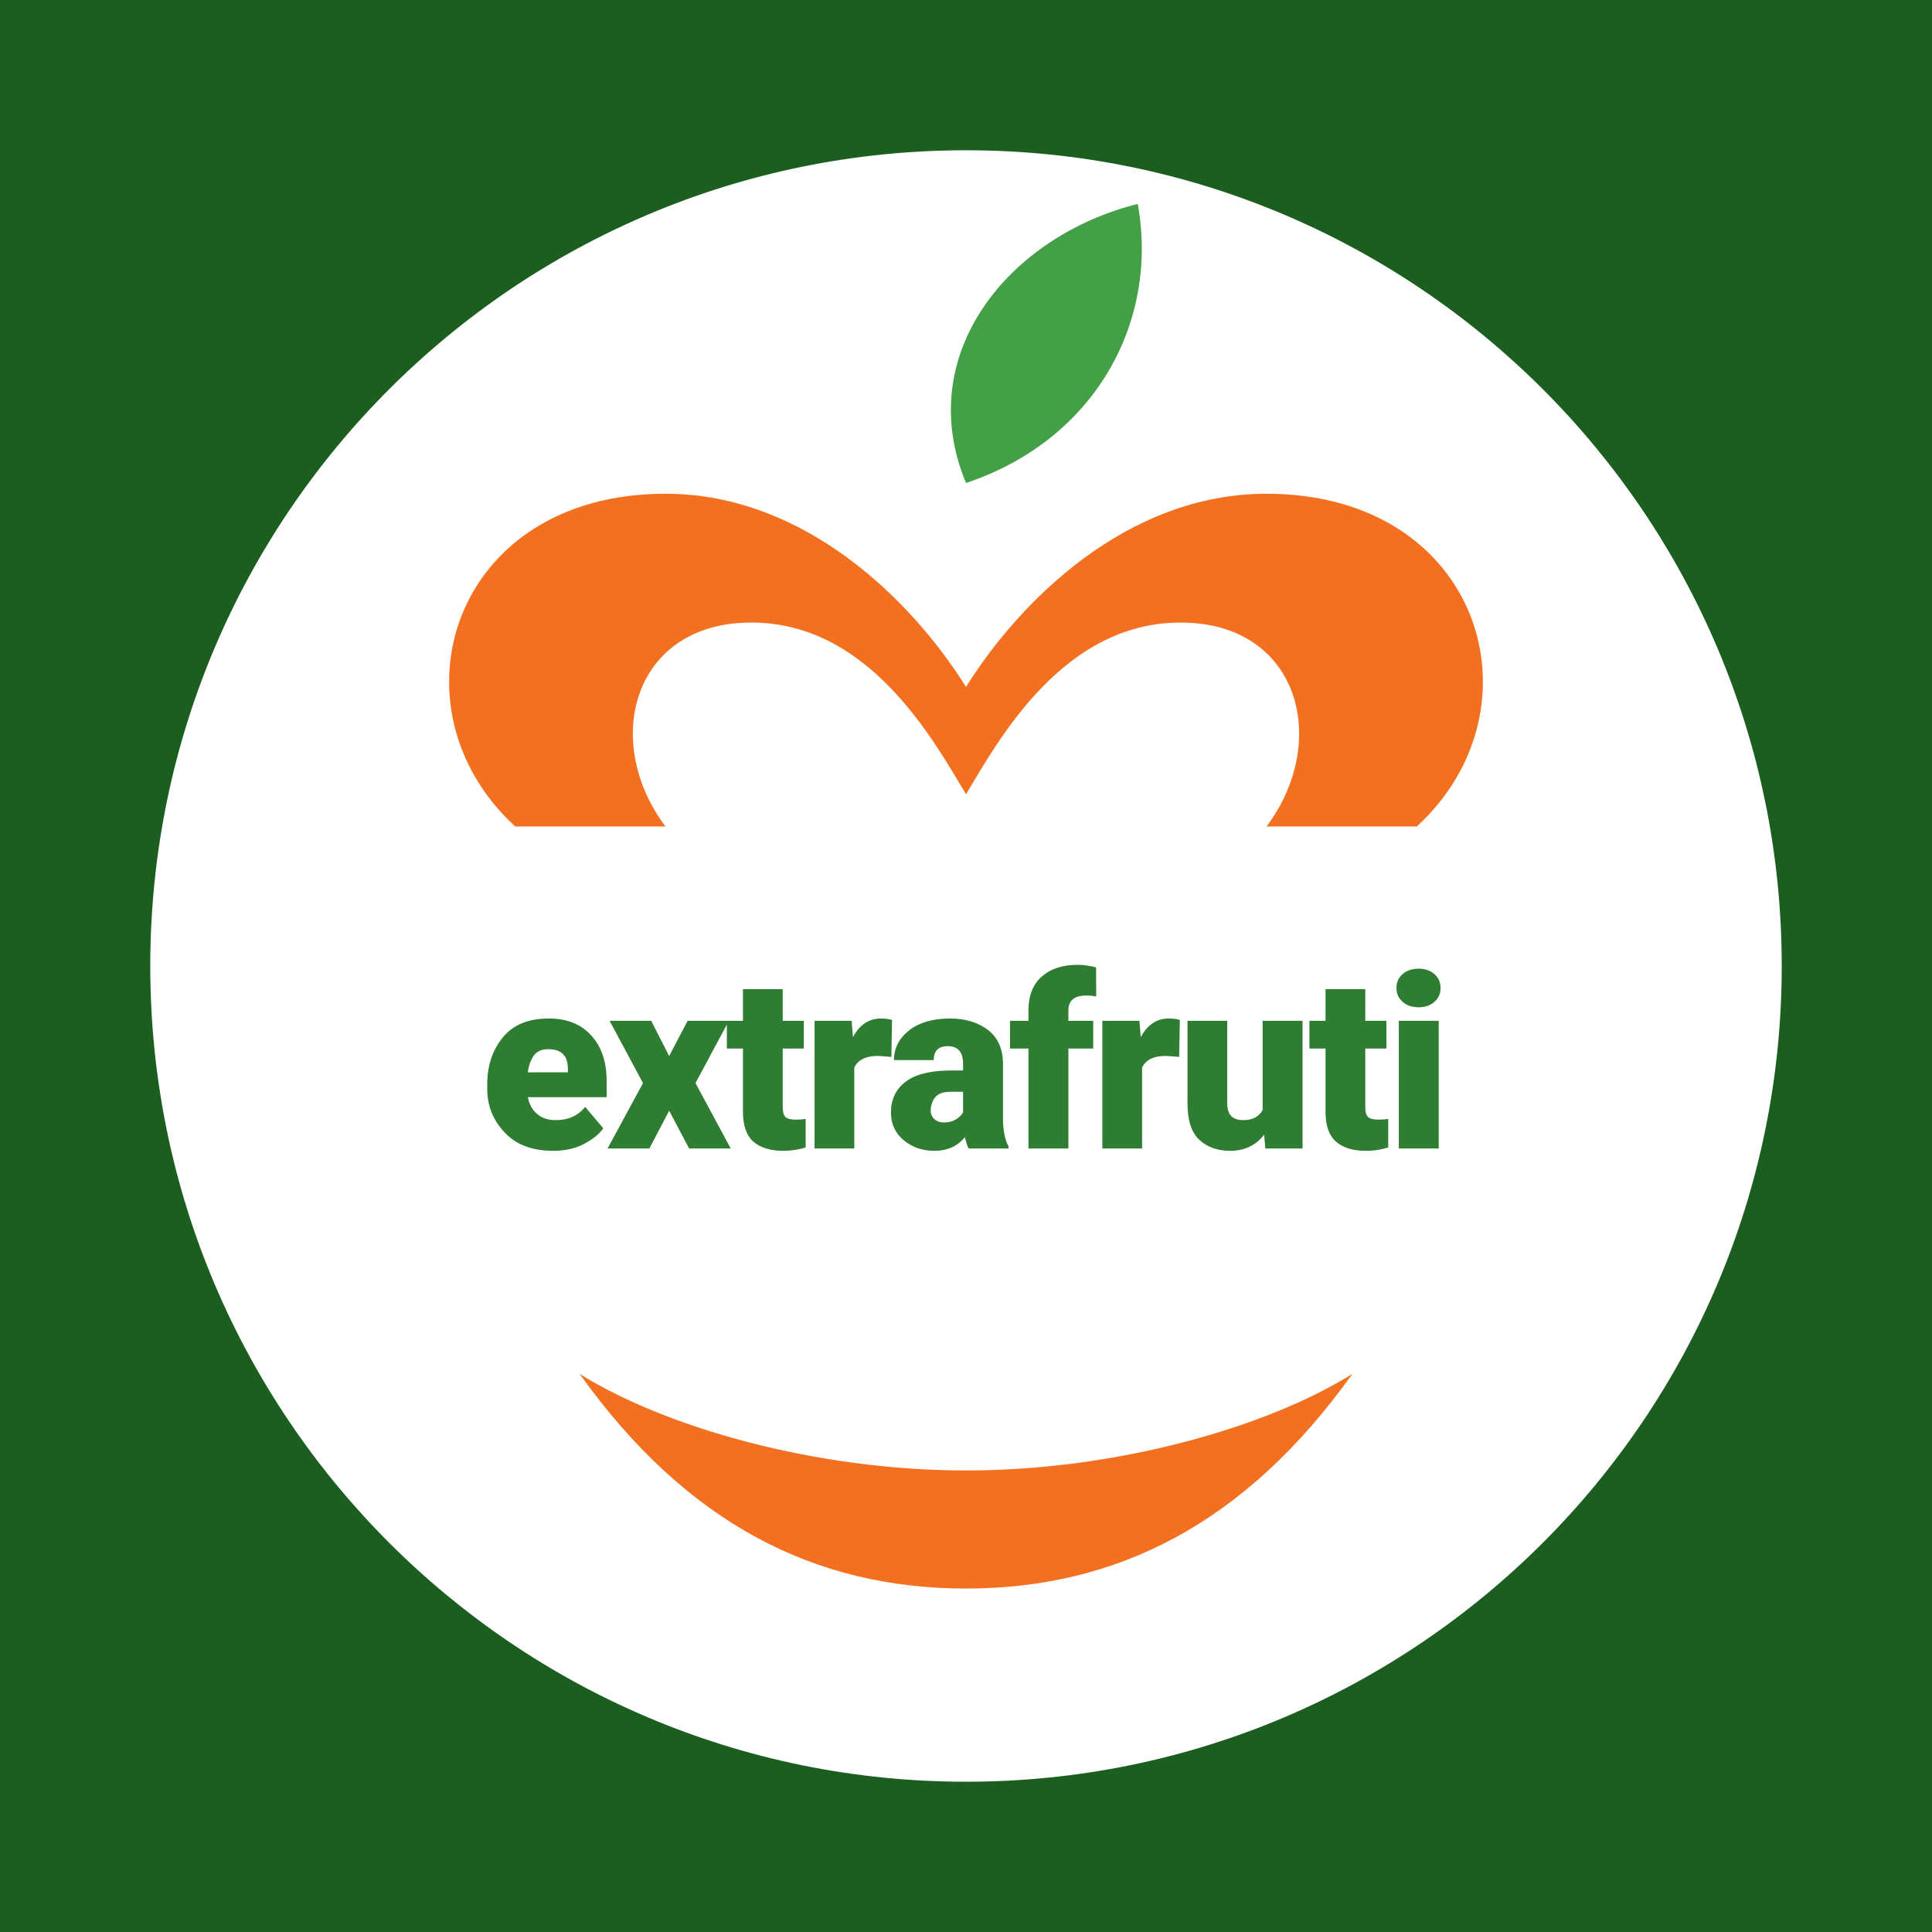
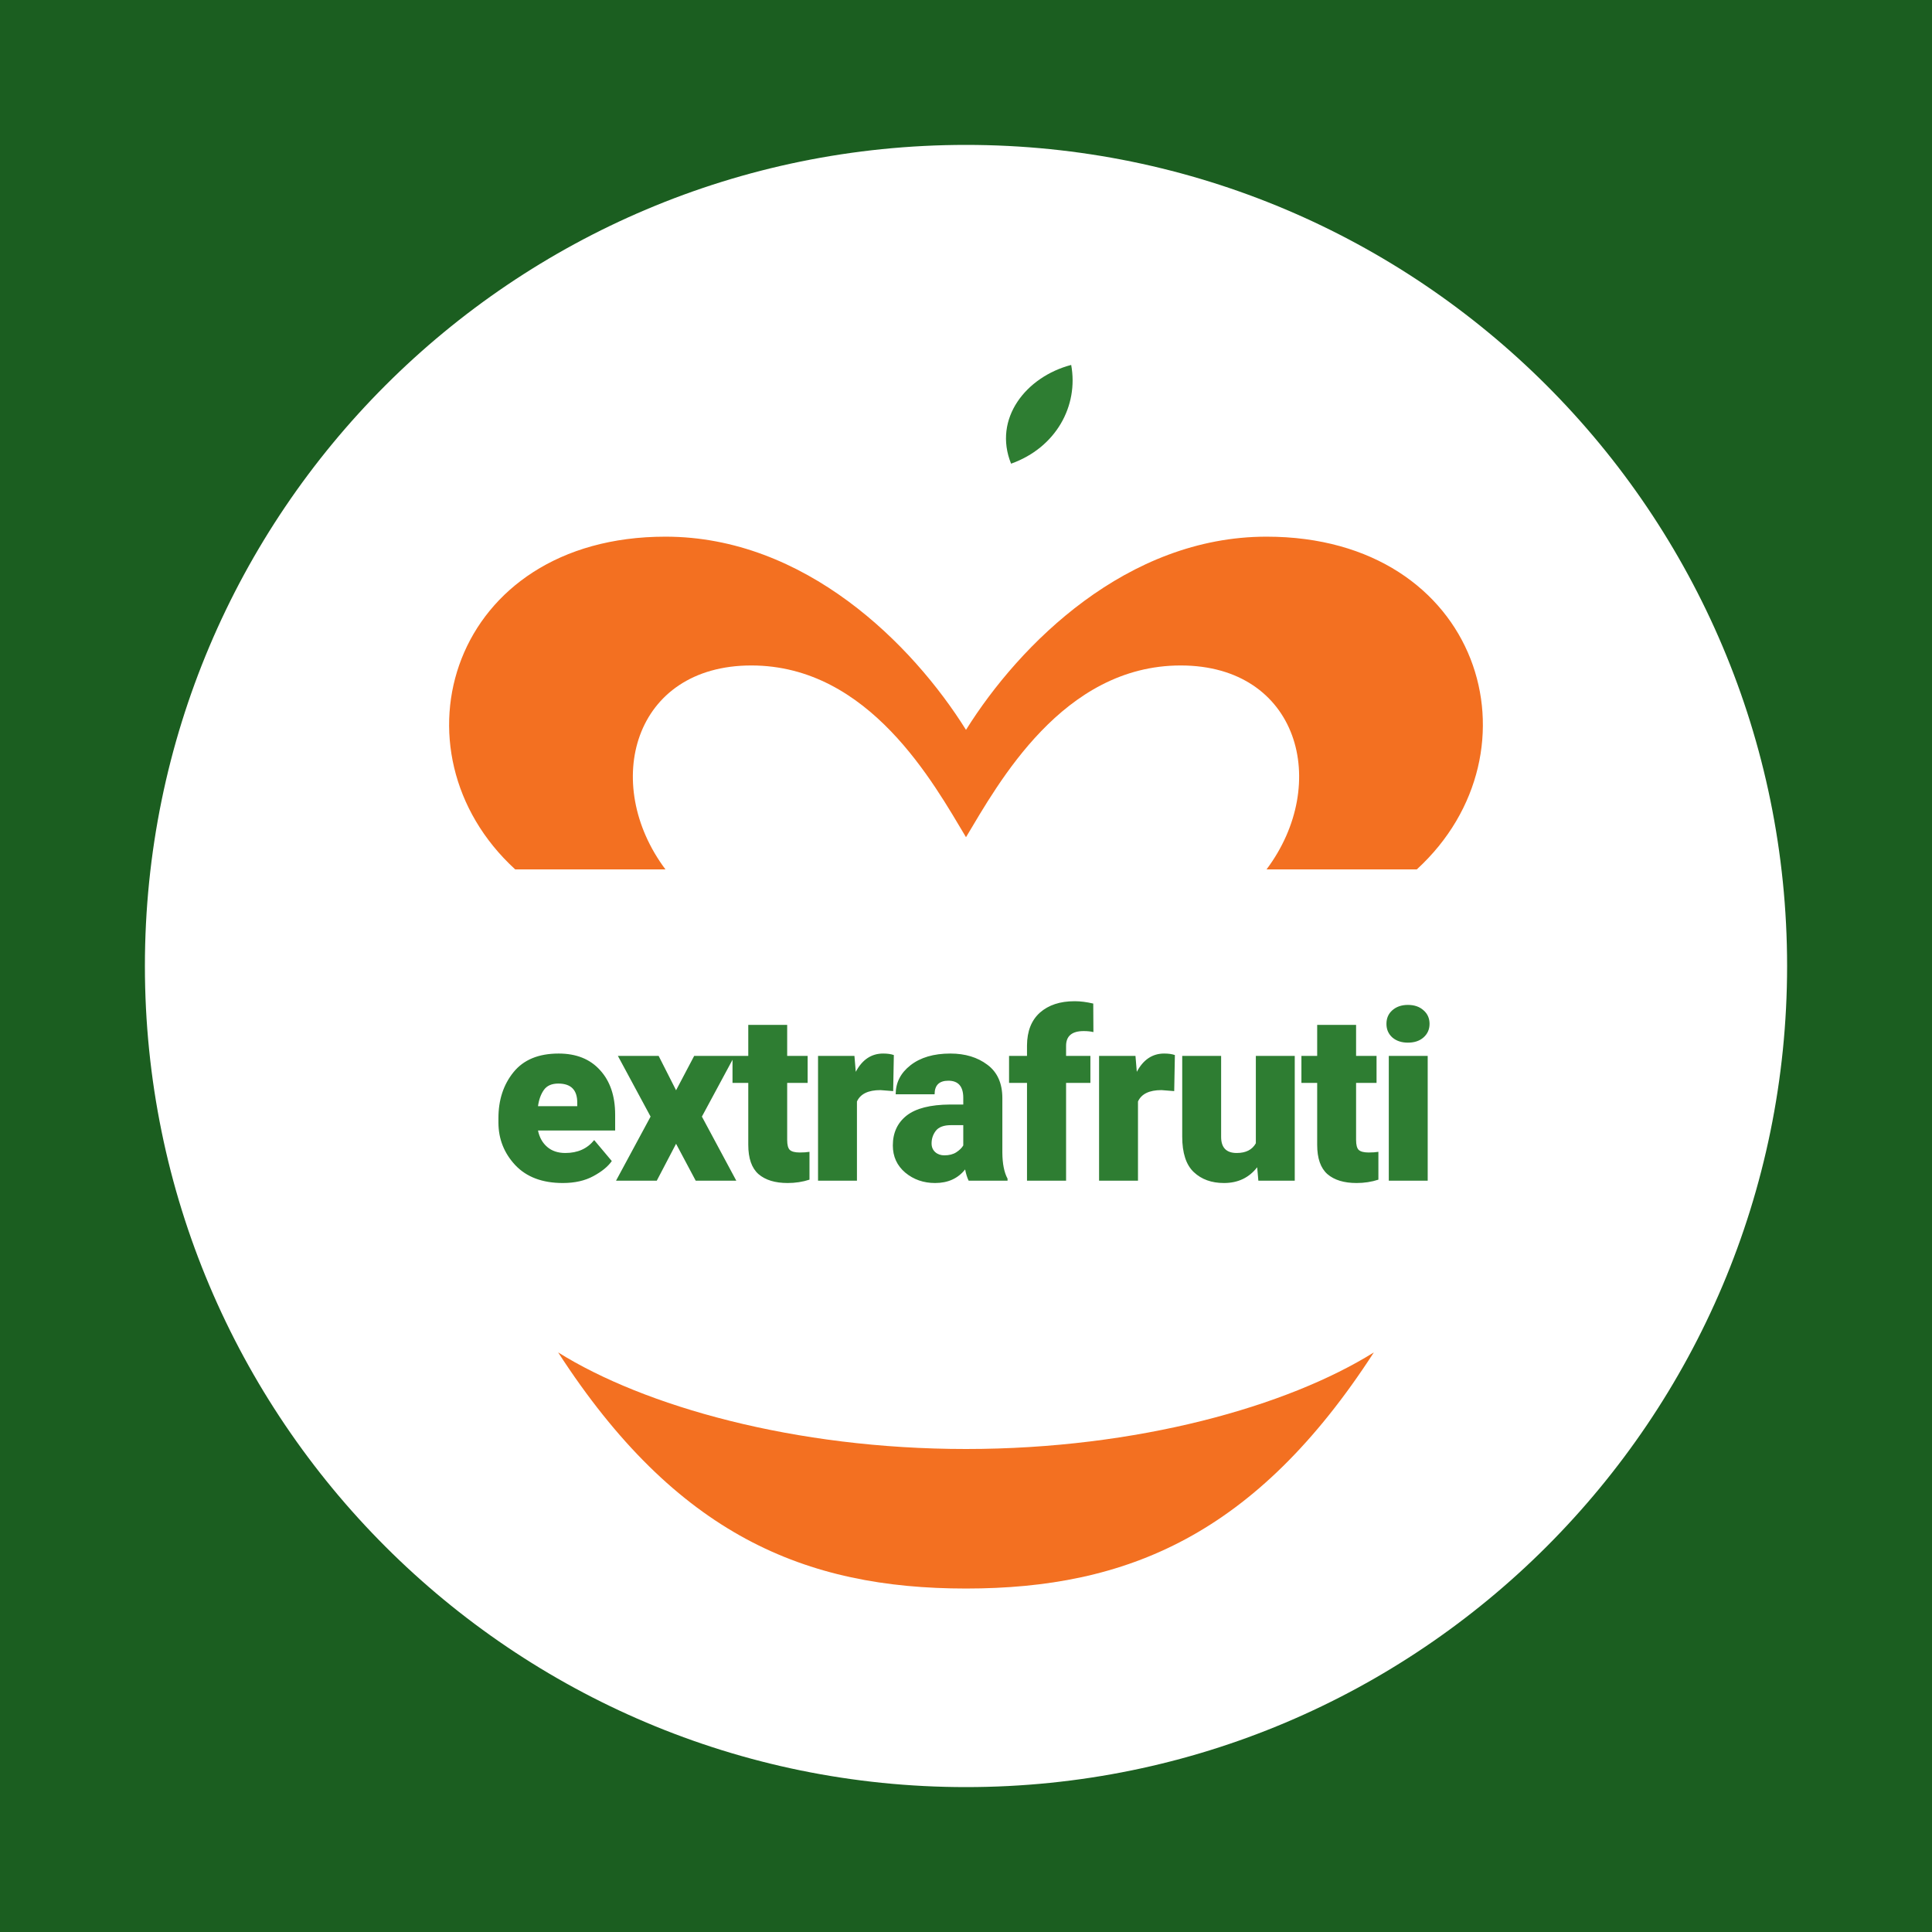
<svg xmlns="http://www.w3.org/2000/svg" viewBox="0 0 180 180" width="180" height="180">
  <rect width="180" height="180" fill="#1B5E20" />
-   <circle cx="90" cy="90" r="76" fill="#FFFFFF" />
+   <circle cx="90" cy="90" r="76.5" fill="#FFFFFF" />
  <g transform="translate(0, 0)">
-     <path d="M90,45 C85,33 94,22 106,19 C108,30 102,41 90,45 Z" fill="#43A047" />
-     <path d="M48,77 C36,66 42,46 62,46 C75,46 85,56 90,64 C95,56 105,46 118,46 C138,46 144,66 132,77 L118,77 C124,69 121,58 110,58 C99,58 93,69 90,74 C87,69 81,58 70,58 C59,58 56,69 62,77 Z" fill="#F37021" />
+     <path d="M94.2,43.2 C92.5,39 95.6,35.1 99.8,34 C100.5,37.8 98.4,41.7 94.2,43.2 Z" fill="#2E7D32" />
+     <path d="M48,81 C36,70 42,50 62,50 C75,50 85,60 90,68 C95,60 105,50 118,50 C138,50 144,70 132,81 L118,81 C124,73 121,62 110,62 C99,62 93,73 90,78 C87,73 81,62 70,62 C59,62 56,73 62,81 Z" fill="#F37021" />
    <g fill="#2E7D32" style="font-family: -apple-system, BlinkMacSystemFont, 'Segoe UI', Roboto, Helvetica, Arial, sans-serif; font-weight: 800;">
-       <text x="90" y="107" font-size="22.5" text-anchor="middle" letter-spacing="-0.5">extrafruti</text>
+       <text x="90" y="110" font-size="22" text-anchor="middle" letter-spacing="-0.5">extrafruti</text>
    </g>
-     <path d="M54,128 C64,142 76,148 90,148 C104,148 116,142 126,128 C118,133 104,137 90,137 C76,137 62,133 54,128 Z" fill="#F37021" />
+     <path d="M52,126 C63,143 75,148 90,148 C105,148 117,143 128,126 C120,131 106,135 90,135 C74,135 60,131 52,126 Z" fill="#F37021" />
  </g>
</svg>
